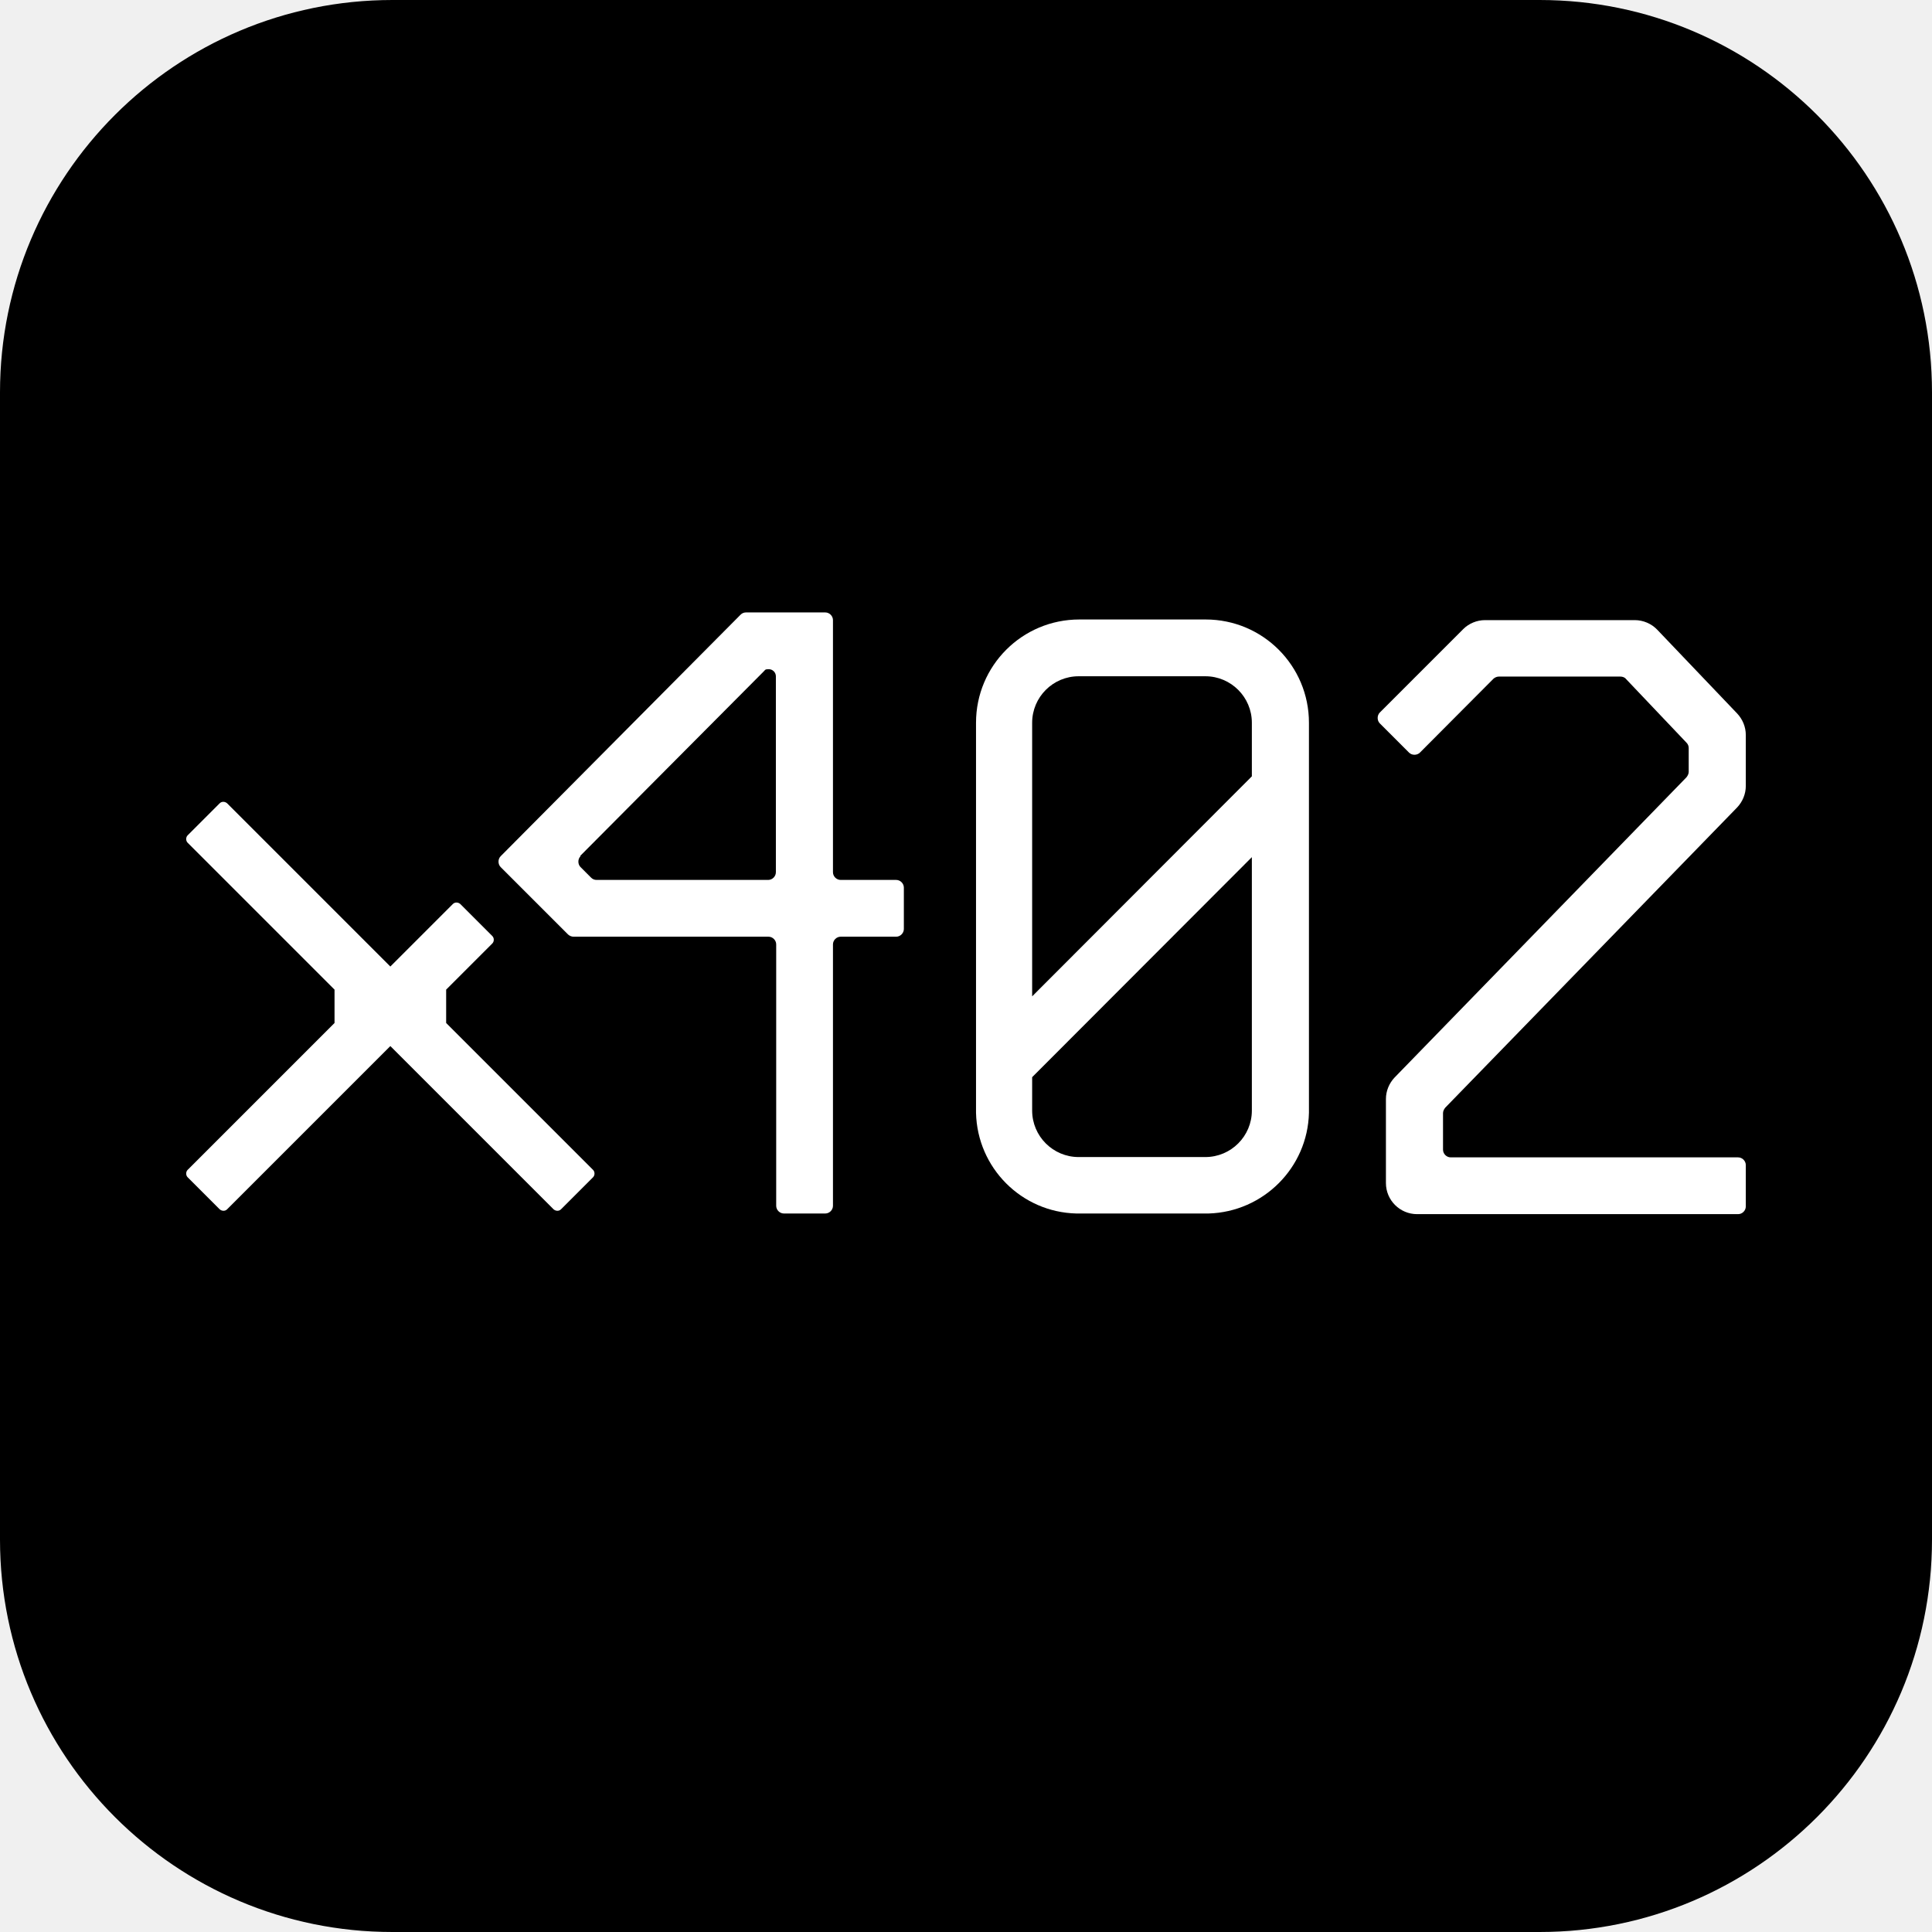
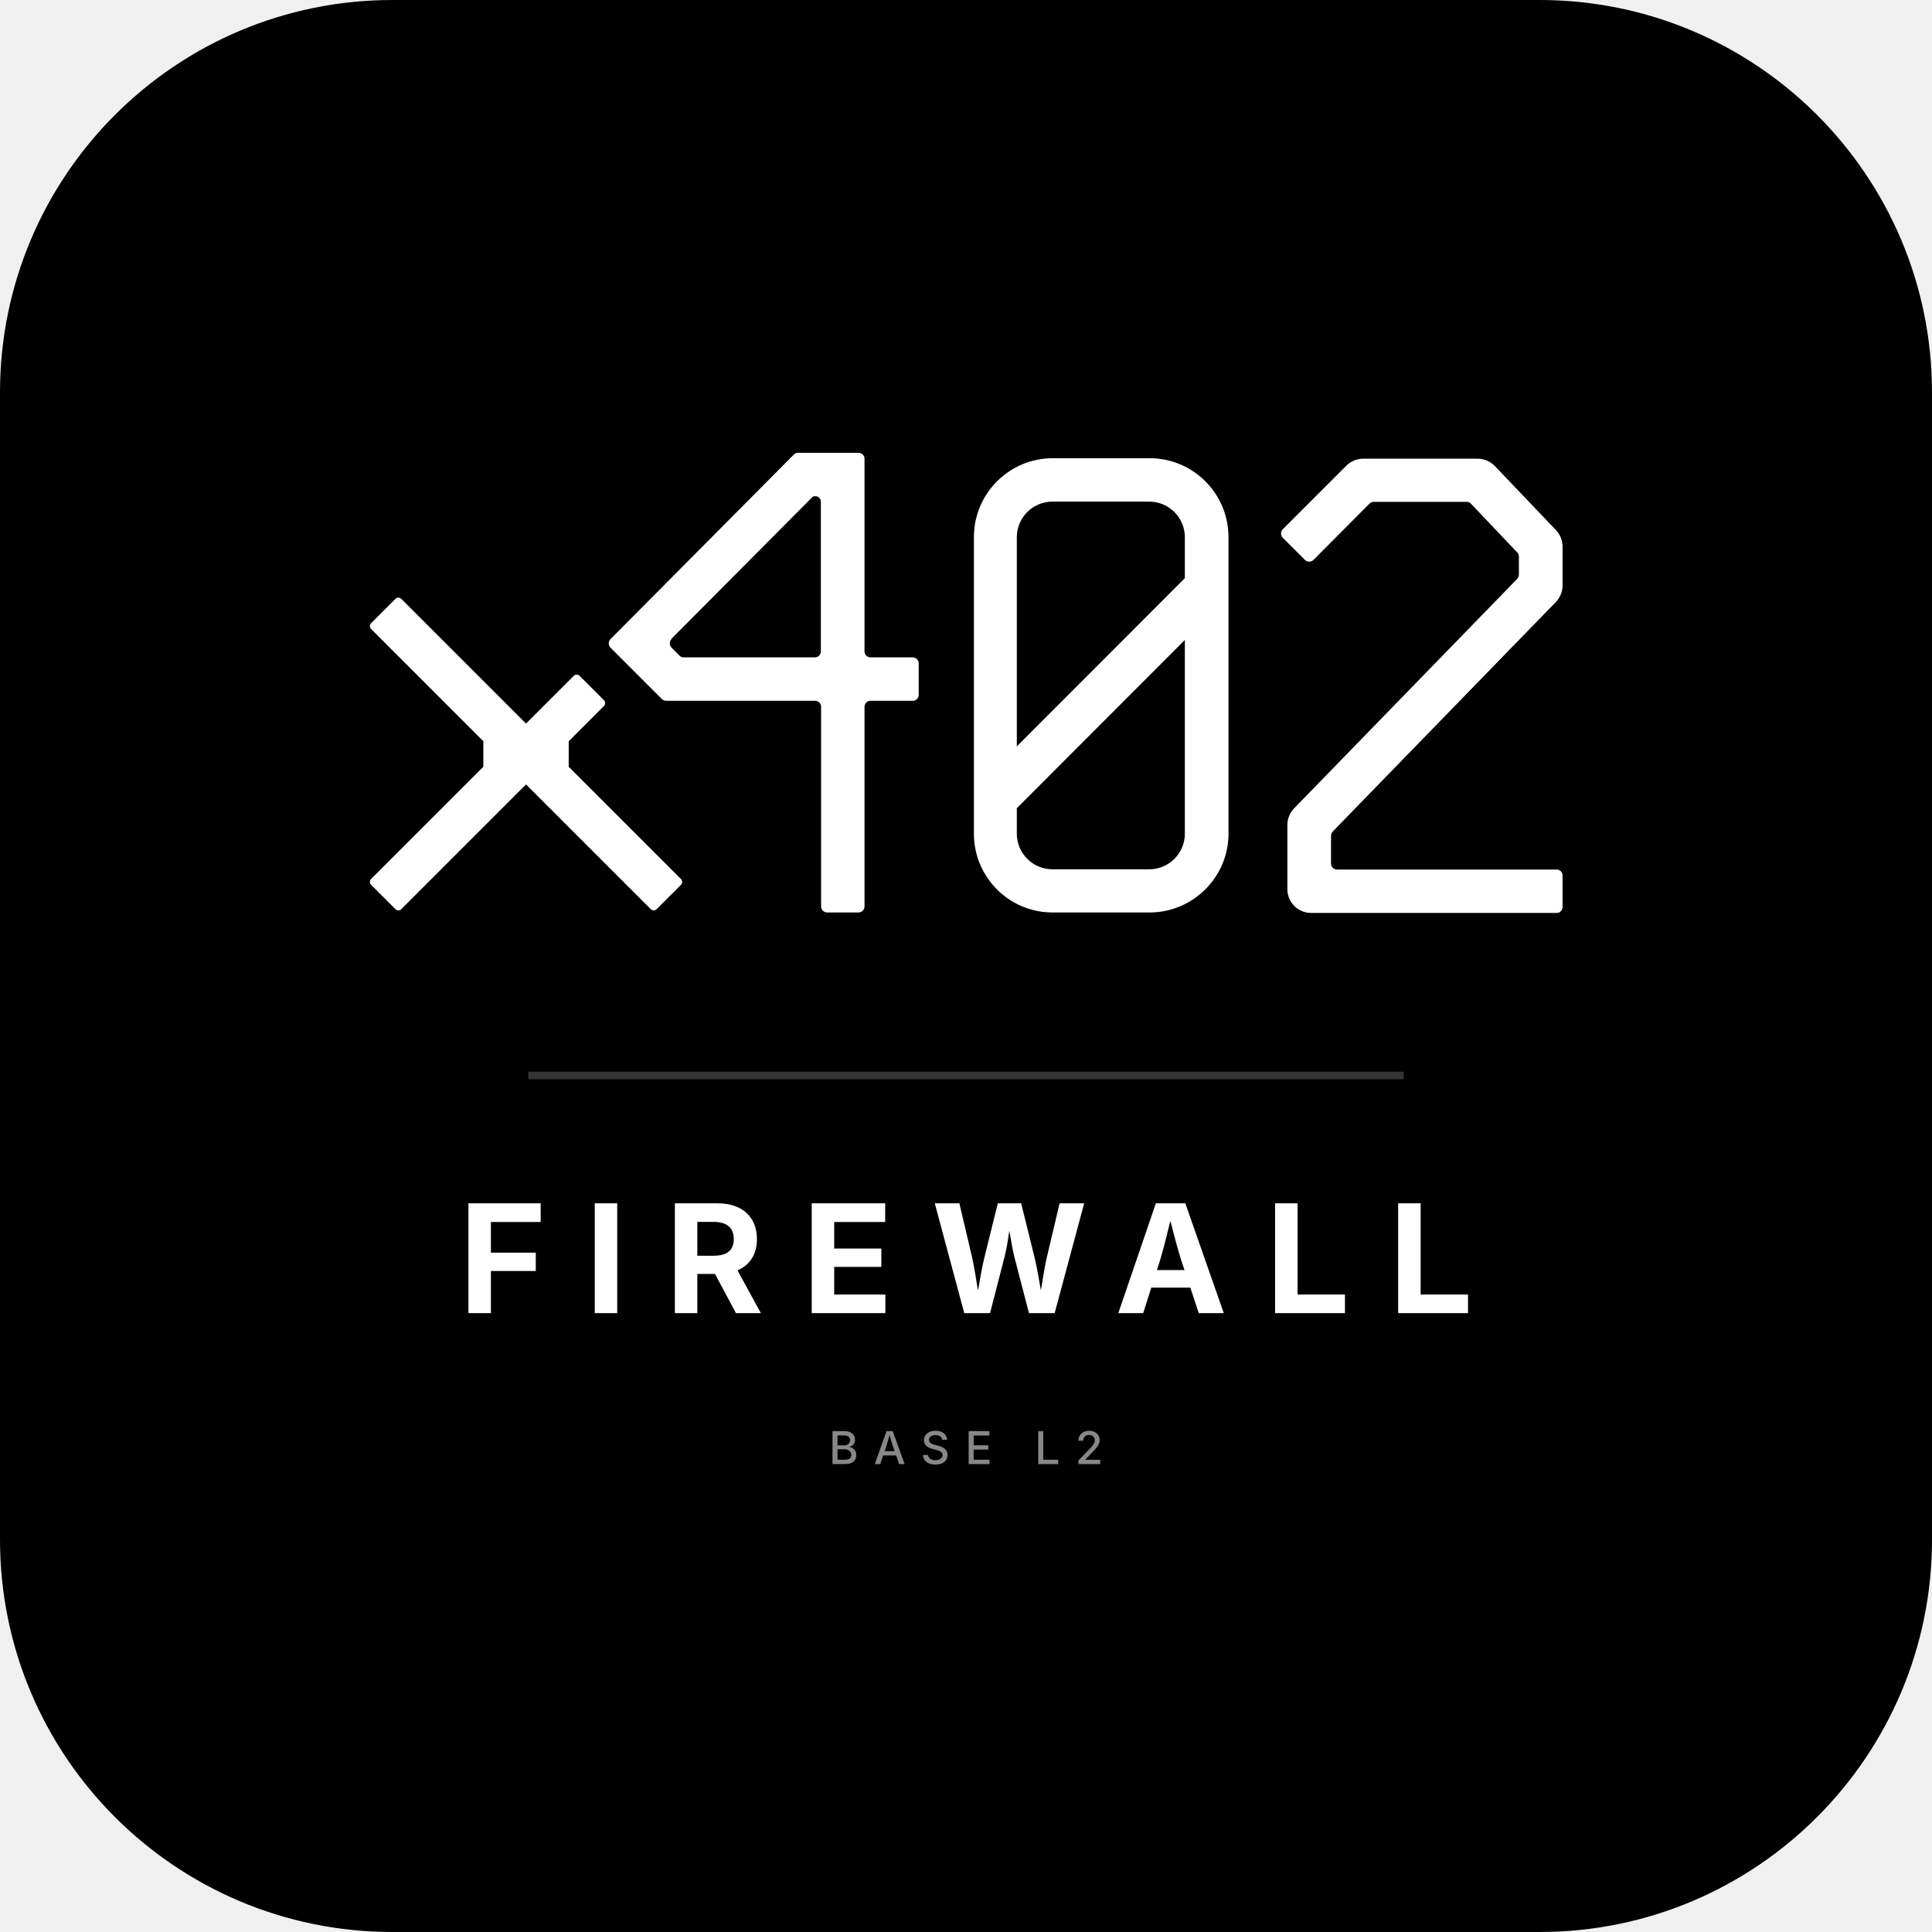
<svg xmlns="http://www.w3.org/2000/svg" viewBox="0 0 512 512" width="512" height="512">
  <rect width="512" height="512" rx="104" fill="#000000" />
-   <g transform="translate(49.3, 162.3) scale(0.85)" fill="#FFFFFF">
+   <g transform="translate(98, 120) scale(0.65)" fill="#FFFFFF">
    <path d="M10.5,59.5c.6-.6,1.6-.6,2.3,0l50.9,50.9,19.5-19.5c.6-.6,1.6-.6,2.3,0l10,10c.6.6.6,1.7,0,2.3l-14.4,14.4v10.4l45.8,45.8c.6.6.6,1.7,0,2.3l-10,10c-.6.6-1.6.6-2.3,0l-50.9-50.9-50.9,50.9c-.6.6-1.6.6-2.3,0L.5,176.1c-.6-.6-.6-1.7,0-2.3l45.8-45.8v-10.4L.5,71.8c-.6-.6-.6-1.7,0-2.3l10-10Z" />
    <path d="M199.3,0c1.3,0,2.4,1.1,2.4,2.4v78.6c0,1.3,1.1,2.4,2.4,2.4h17.3c1.3,0,2.4,1.1,2.4,2.4v12.9c0,1.3-1.1,2.4-2.4,2.4h-17.3c-1.3,0-2.4,1.1-2.4,2.4v81.5c0,1.3-1.1,2.4-2.4,2.4h-12.9c-1.3,0-2.4-1.1-2.4-2.4v-81.5c0-1.3-1.1-2.4-2.4-2.4h-60.8c-.6,0-1.3-.3-1.7-.7l-21-21c-.9-.9-.9-2.5,0-3.4L172.9.7c.5-.5,1.1-.7,1.7-.7h24.7ZM123,76c-.9.9-.9,2.5,0,3.4l3.3,3.3c.5.5,1.1.7,1.7.7h53.5c1.3,0,2.4-1.1,2.4-2.4V19.9c0-1.2-1-2.2-2.2-2.2s-1.1.2-1.5.6l-57.3,57.6Z" />
    <path d="M317.9,2.2c17.8,0,32.2,14.4,32.2,32.2v121.6c-.4,17.1-14.2,30.9-31.3,31.4h-41.2c-17.1-.4-30.9-14.2-31.3-31.4v-.8s0-120.8,0-120.8c0-17.8,14.4-32.2,32.2-32.2h39.5ZM263.8,144.8v10.5c0,8,6.5,14.5,14.5,14.5h39.5c8,0,14.5-6.5,14.5-14.5v-79l-68.5,68.6ZM278.3,19.9c-8,0-14.5,6.5-14.5,14.5v85.3l68.5-68.6v-16.7c0-8-6.5-14.5-14.5-14.5h-39.5Z" />
    <path d="M374.1,151.7c0-2.5,1-4.9,2.7-6.7l91-93.6c.4-.5.7-1.1.7-1.7v-7.4c0-.6-.2-1.2-.7-1.7l-18.9-19.9c-.4-.5-1.1-.7-1.7-.7h-37.9c-.6,0-1.3.3-1.7.7l-22.9,23c-.9.9-2.5.9-3.4,0l-9.1-9.1c-.9-.9-.9-2.5,0-3.4l26-26c1.8-1.8,4.3-2.8,6.8-2.8h46.7c2.6,0,5.2,1.1,7,3l24.9,26.1c1.7,1.8,2.7,4.2,2.7,6.7v15.9c0,2.5-1,4.9-2.7,6.7l-91,93.6c-.4.5-.7,1.1-.7,1.7v11.4c0,1.3,1.1,2.4,2.4,2.4h89.6c1.3,0,2.4,1.1,2.4,2.4v12.9c0,1.3-1.1,2.4-2.4,2.4h-100.1c-5.3,0-9.7-4.3-9.7-9.7v-26.1Z" />
  </g>
+   <line x1="140" y1="285" x2="372" y2="285" stroke="#333333" stroke-width="2" />
+   <text x="256" y="348" text-anchor="middle" font-family="-apple-system, BlinkMacSystemFont, 'SF Pro Display', 'Inter', 'Helvetica Neue', sans-serif" font-weight="700" font-size="40" letter-spacing="10" fill="#FFFFFF">FIREWALL</text>
+   <text x="256" y="388" text-anchor="middle" font-family="-apple-system, BlinkMacSystemFont, 'SF Pro Text', 'Inter', monospace" font-weight="500" font-size="12" letter-spacing="4" fill="#888888">BASE L2</text>
</svg>
